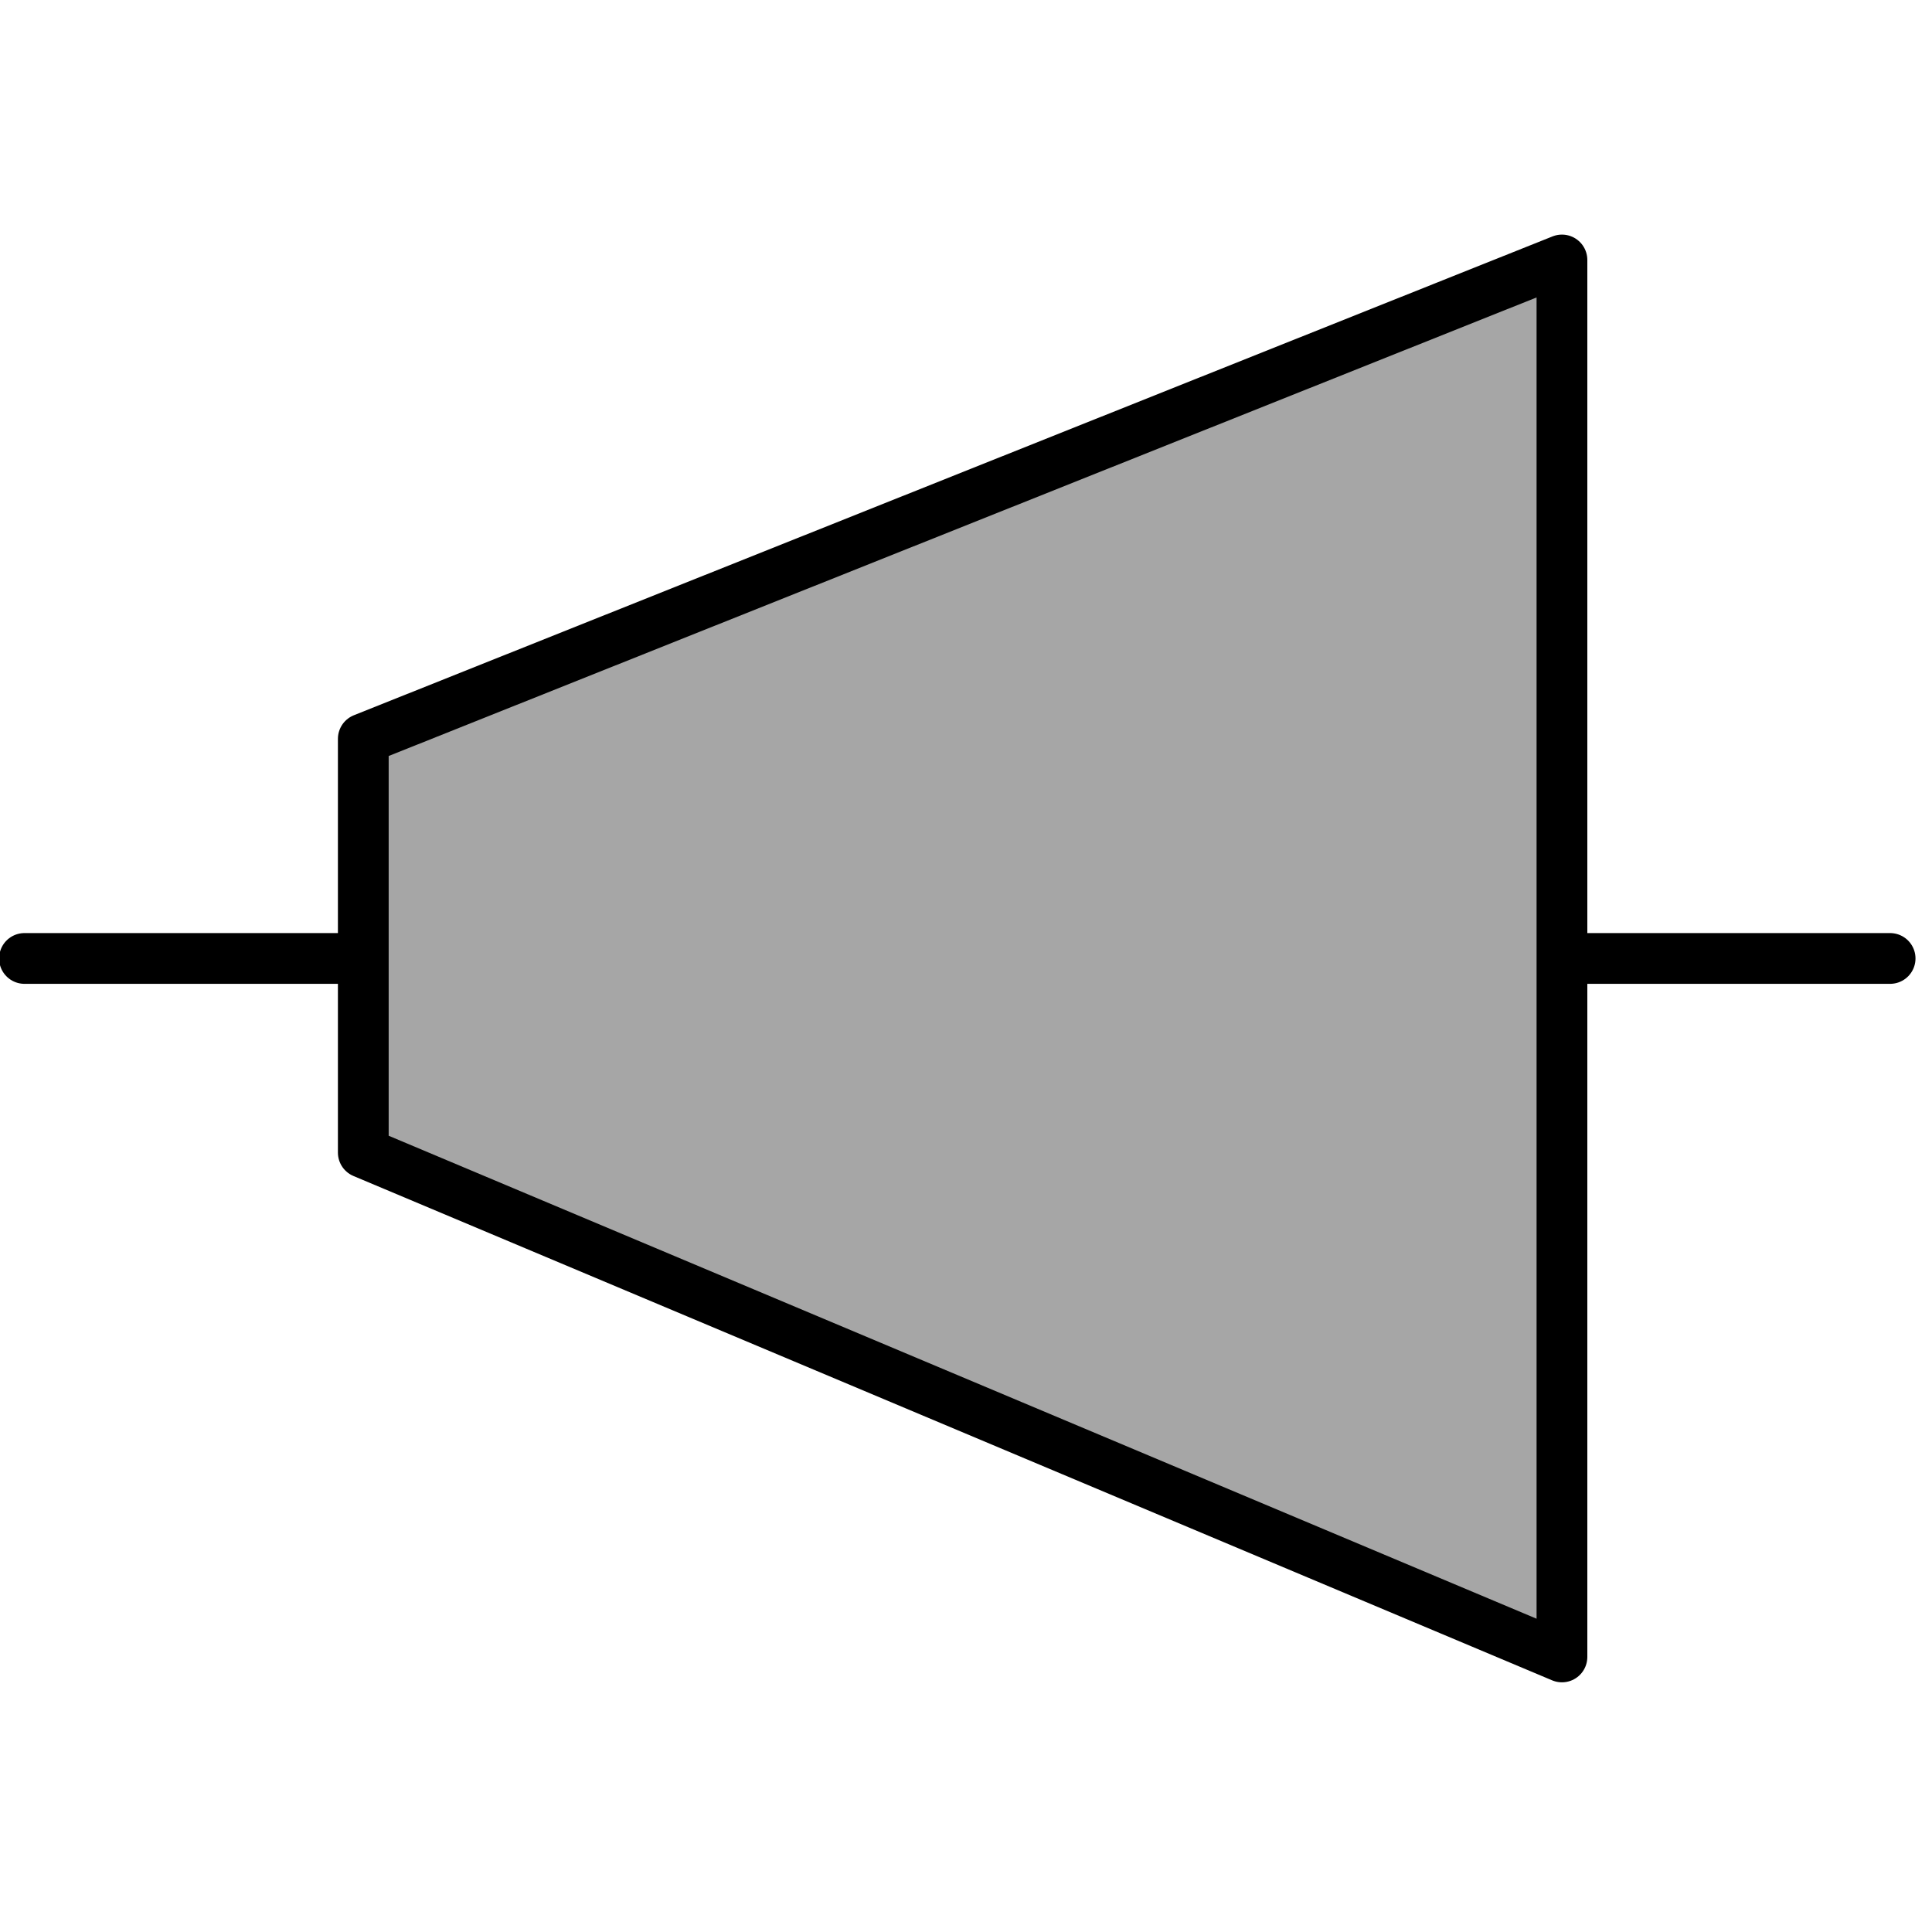
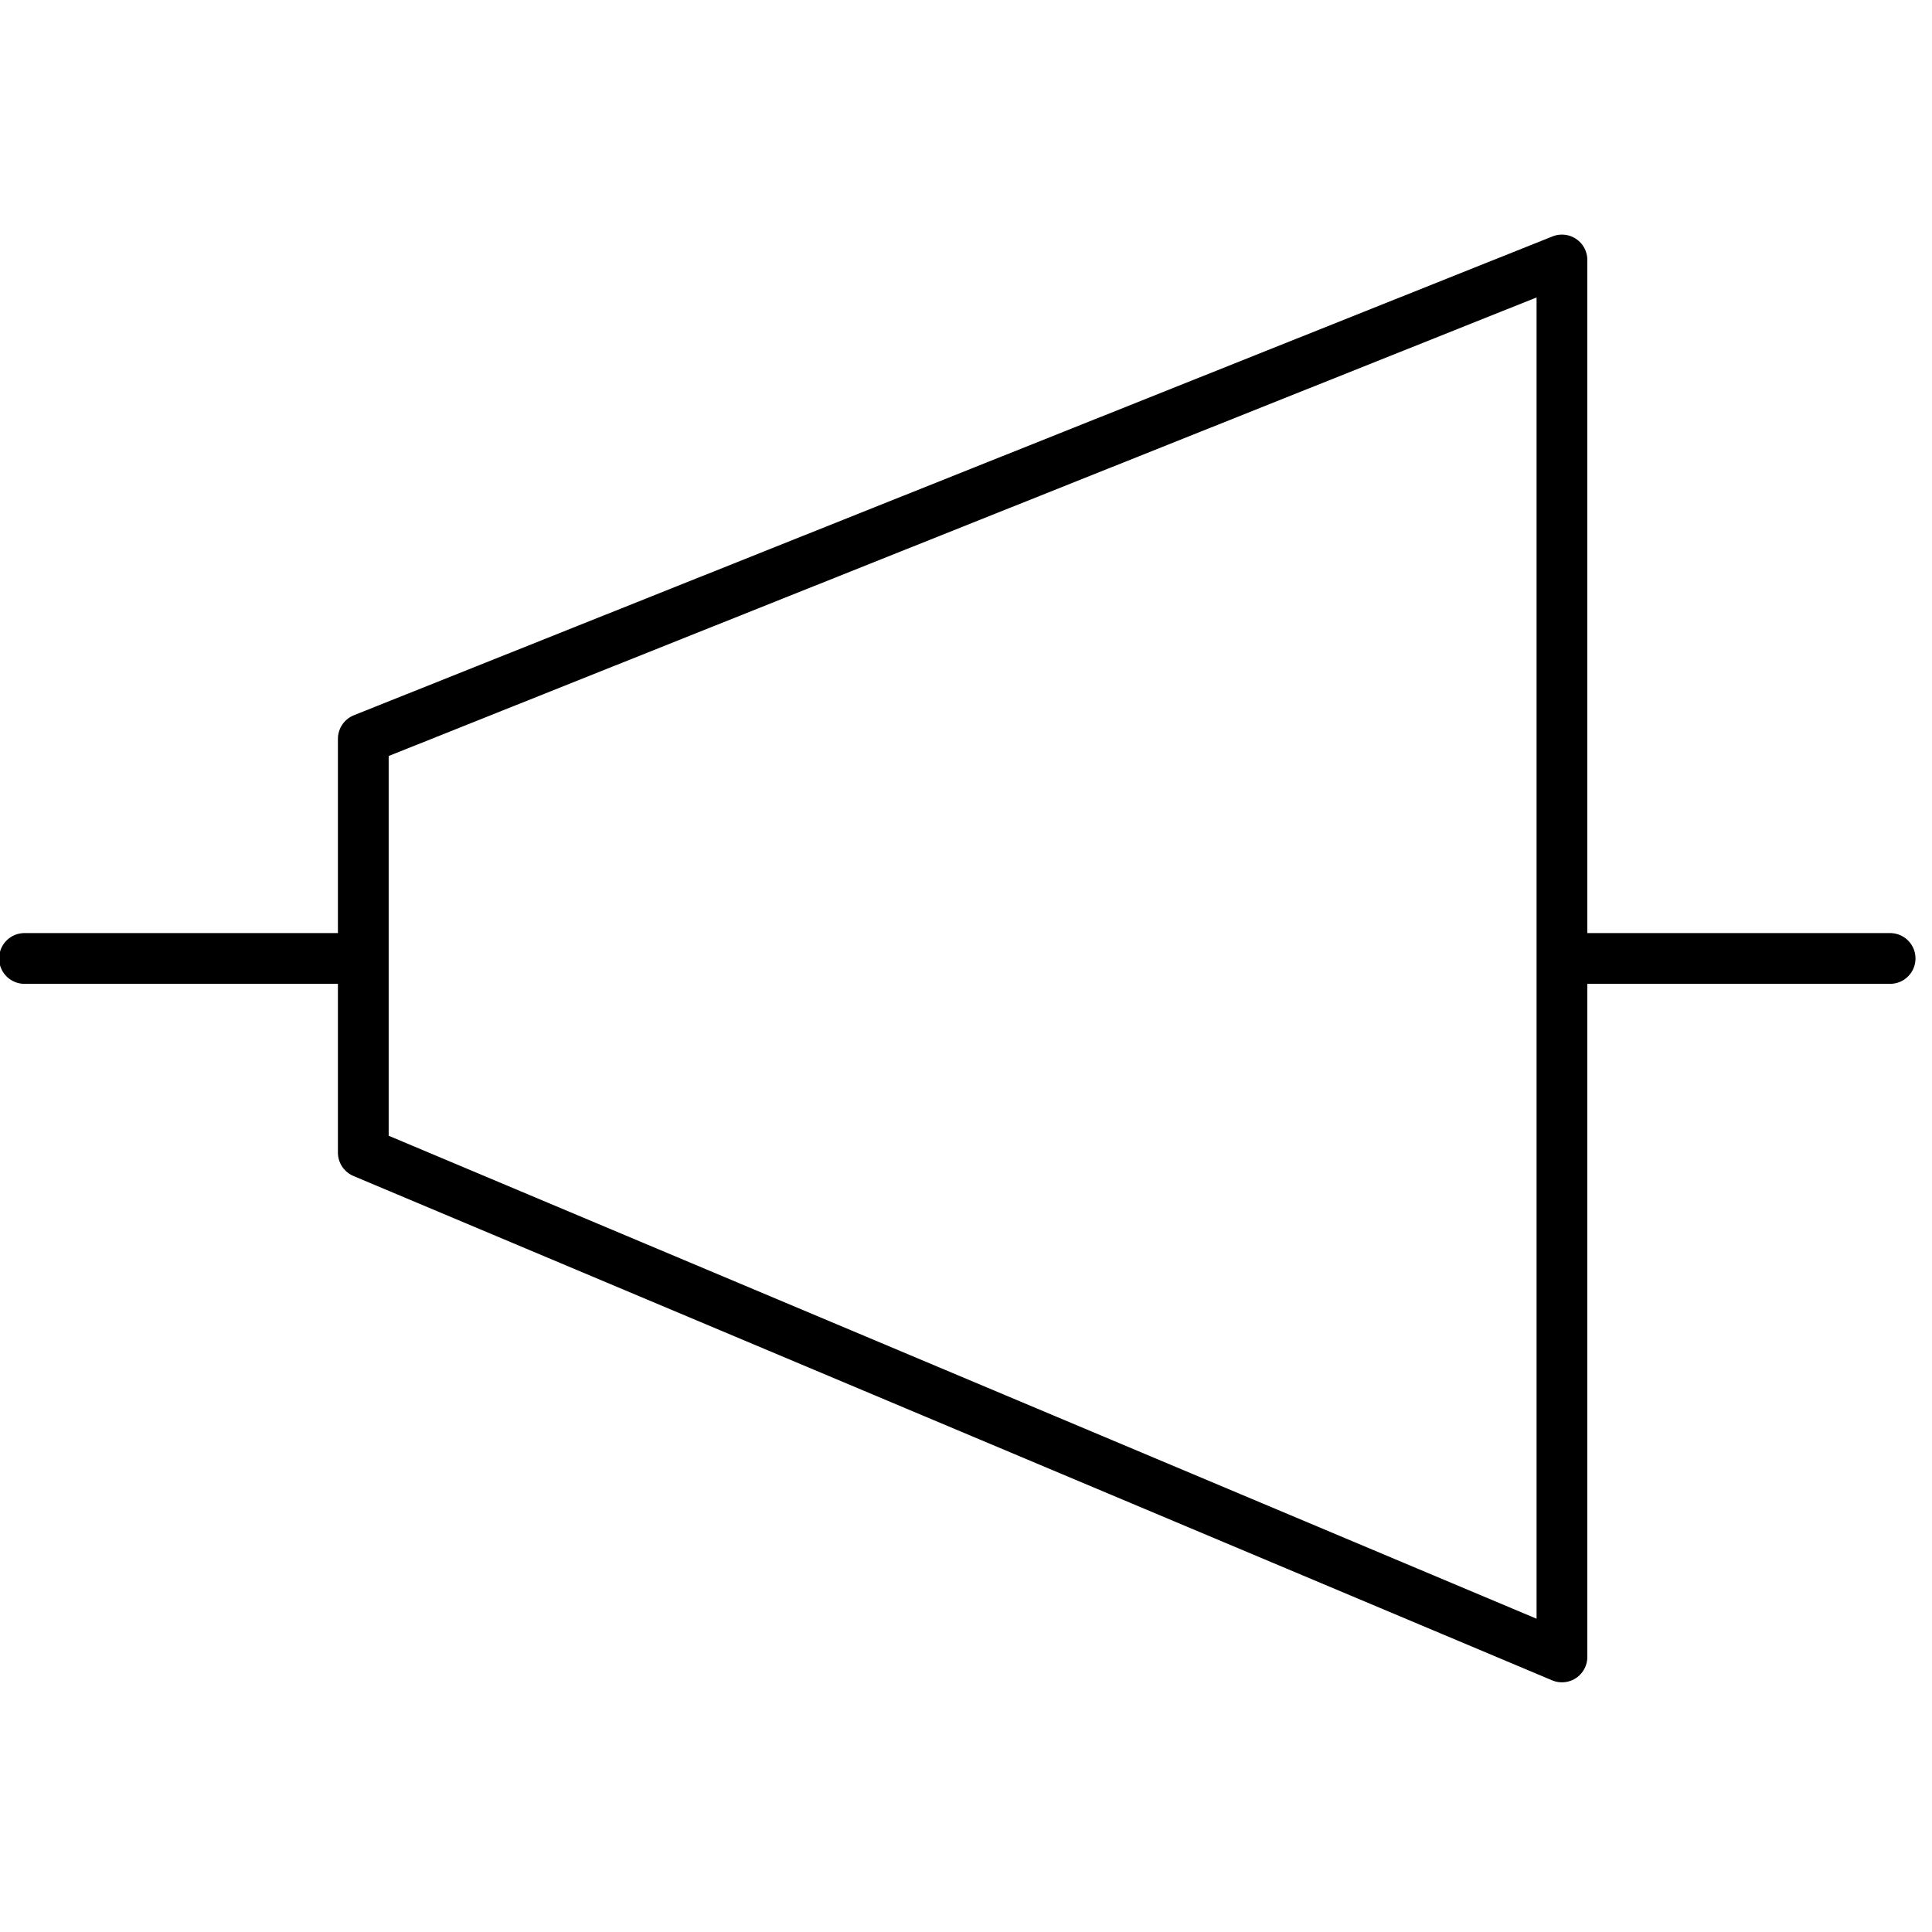
<svg xmlns="http://www.w3.org/2000/svg" width="29pt" height="29pt" viewBox="0 0 29 29" version="1.1">
  <g id="surface1">
-     <path style="fill-rule:nonzero;fill:rgb(65.098%,65.098%,65.098%);fill-opacity:1;stroke-width:5.152;stroke-linecap:round;stroke-linejoin:round;stroke:rgb(0%,0%,0%);stroke-opacity:1;stroke-miterlimit:4;" d="M 110.437 1.954 L 110.437 143.75 L -11.231 92.558 L -11.231 50.558 L 110.437 1.954 " transform="matrix(0.14788,0,0,0.14788,7.113989,3.61341)" />
+     <path style="fill-rule:nonzero;fill:rgb(100%,100%,100%);fill-opacity:1;stroke-width:5.152;stroke-linecap:round;stroke-linejoin:round;stroke:rgb(0%,0%,0%);stroke-opacity:1;stroke-miterlimit:4;" d="M 110.437 1.954 L 110.437 143.75 L -11.231 92.558 L -11.231 50.558 L 110.437 1.954 " transform="matrix(0.14788,0,0,0.14788,7.113989,3.61341)" />
    <path style="fill:none;stroke-width:1.688;stroke-linecap:round;stroke-linejoin:round;stroke:rgb(0%,0%,0%);stroke-opacity:1;stroke-miterlimit:4;" d="M 0.814 0.85 L 11.51 0.85 " transform="matrix(0.451355,0,0,0.451355,-0.0000000639184,14.00311)" />
    <path style="fill:none;stroke-width:1.688;stroke-linecap:round;stroke-linejoin:round;stroke:rgb(0%,0%,0%);stroke-opacity:1;stroke-miterlimit:4;" d="M 52.195 0.85 L 62.858 0.85 " transform="matrix(0.451355,0,0,0.451355,-0.0000000639184,14.00311)" />
  </g>
</svg>
